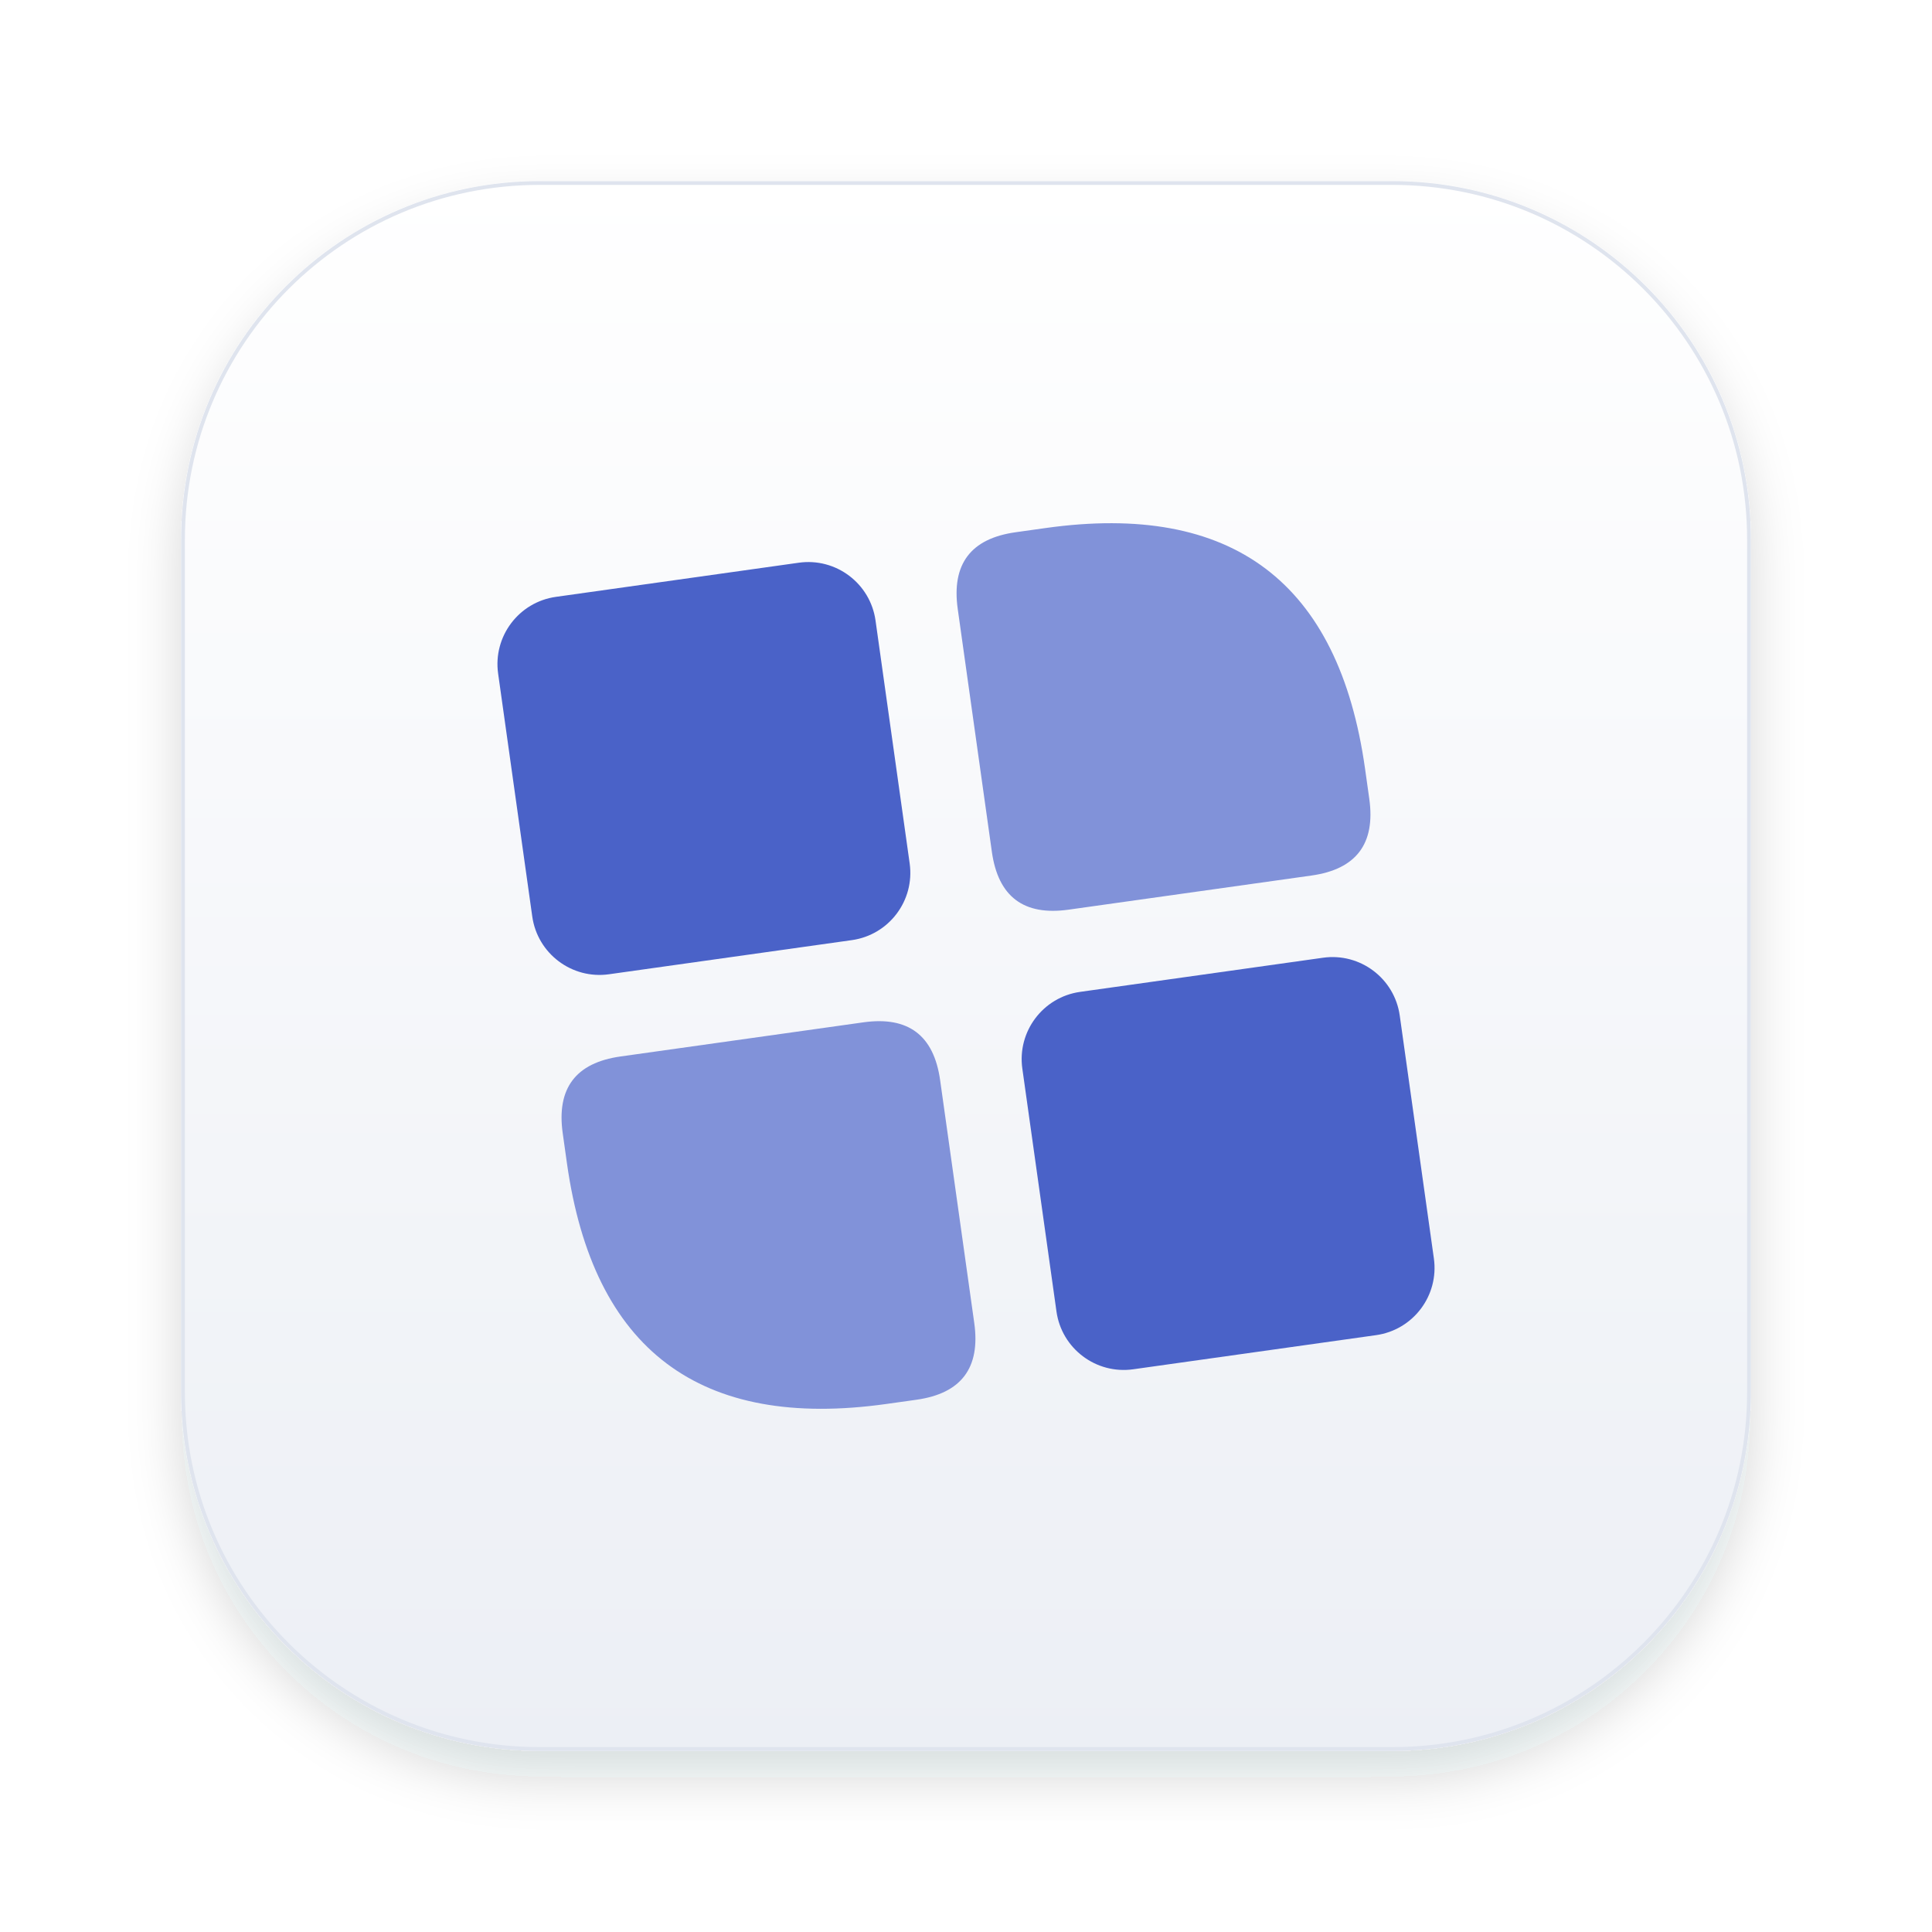
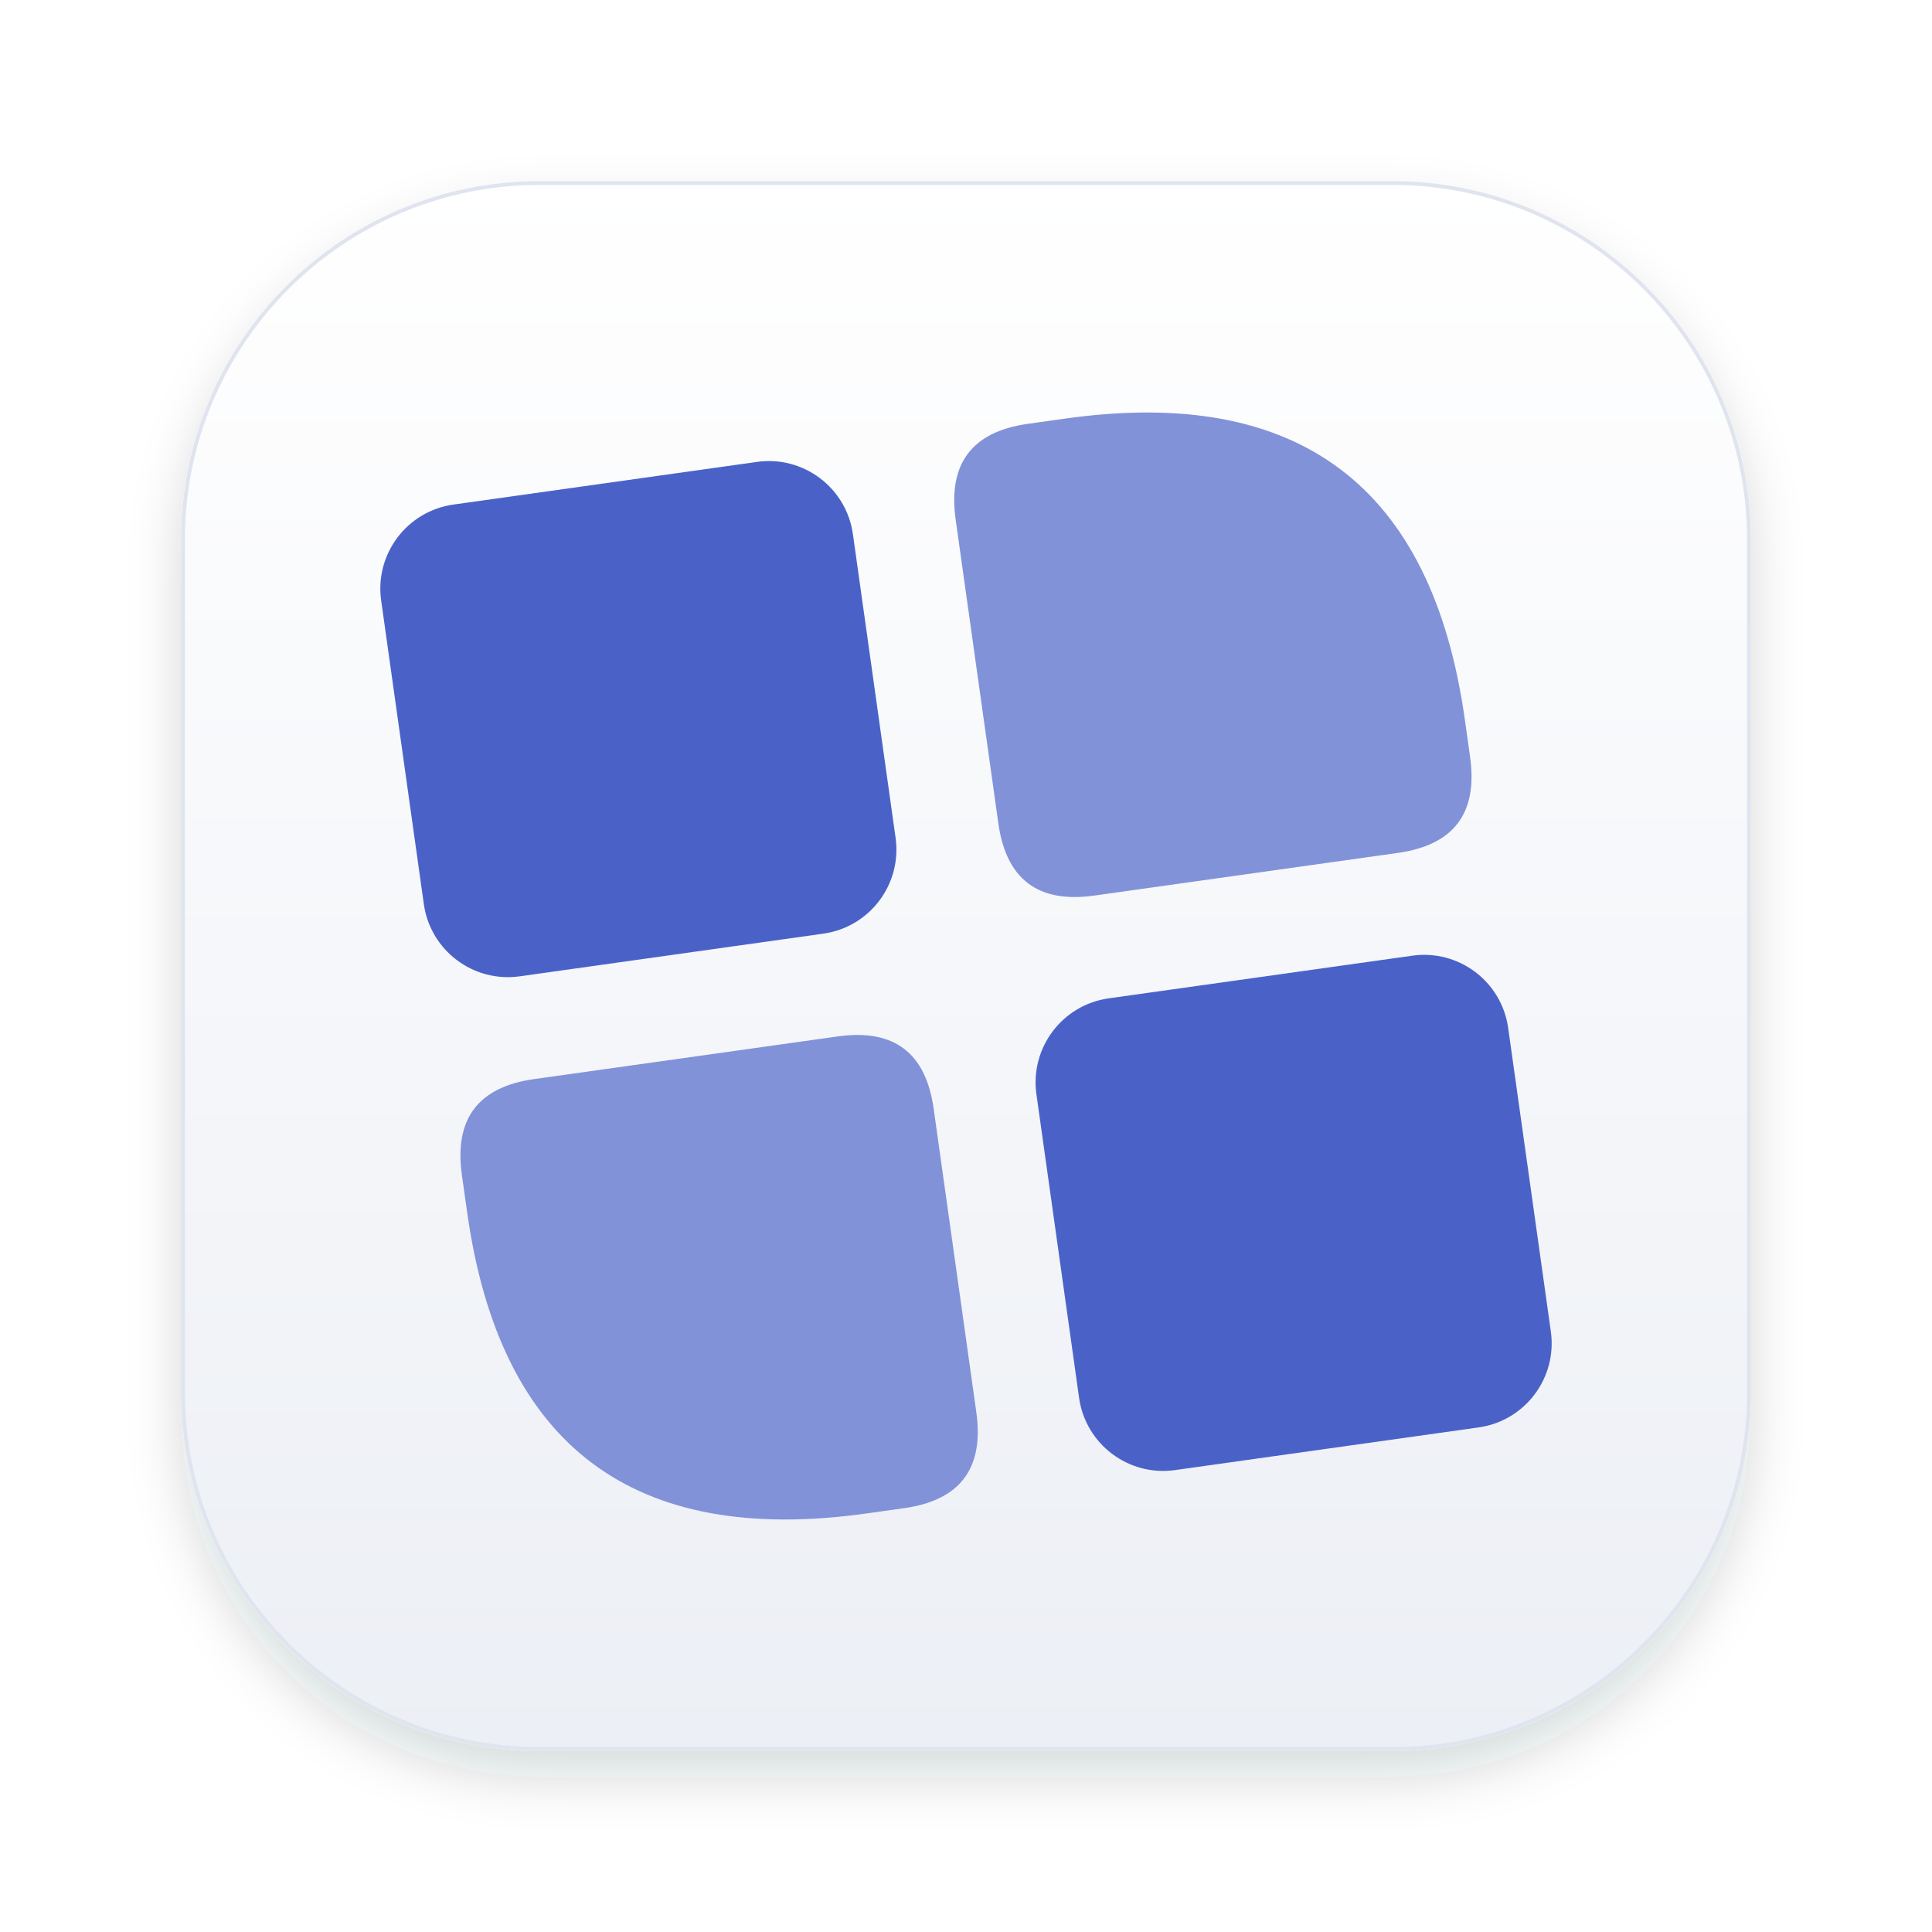
<svg xmlns="http://www.w3.org/2000/svg" width="1024" height="1024" viewBox="0 0 1024 1024">
  <defs>
    <linearGradient id="surface" x1="0" y1="0" x2="0" y2="1">
      <stop offset="0" stop-color="#FFFFFF" />
      <stop offset="1" stop-color="#ECEFF5" />
    </linearGradient>
    <filter id="shadow" x="-15%" y="-15%" width="130%" height="140%">
      <feDropShadow dx="0" dy="14" stdDeviation="14" flood-color="#172435" flood-opacity="0.16" />
    </filter>
  </defs>
  <rect x="96" y="96" width="832" height="832" rx="190" fill="url(#surface)" filter="url(#shadow)" />
  <rect x="97" y="97" width="830" height="830" rx="189" fill="none" stroke="#DFE4EE" stroke-width="2" />
-   <g transform="rotate(-8 512 512)">
+   <g transform="translate(512 512) scale(1.25) rotate(-8) translate(-512 -512)">
    <rect x="288" y="288" width="202" height="202" rx="36" fill="#4A62C8" />
    <path d="M570 288H586Q736 288 736 438V454Q736 490 700 490H570Q534 490 534 454V324Q534 288 570 288Z" fill="#8192D9" />
    <path d="M324 534H454Q490 534 490 570V700Q490 736 454 736H438Q288 736 288 586V570Q288 534 324 534Z" fill="#8192D9" />
    <rect x="534" y="534" width="202" height="202" rx="36" fill="#4A62C8" />
  </g>
</svg>
